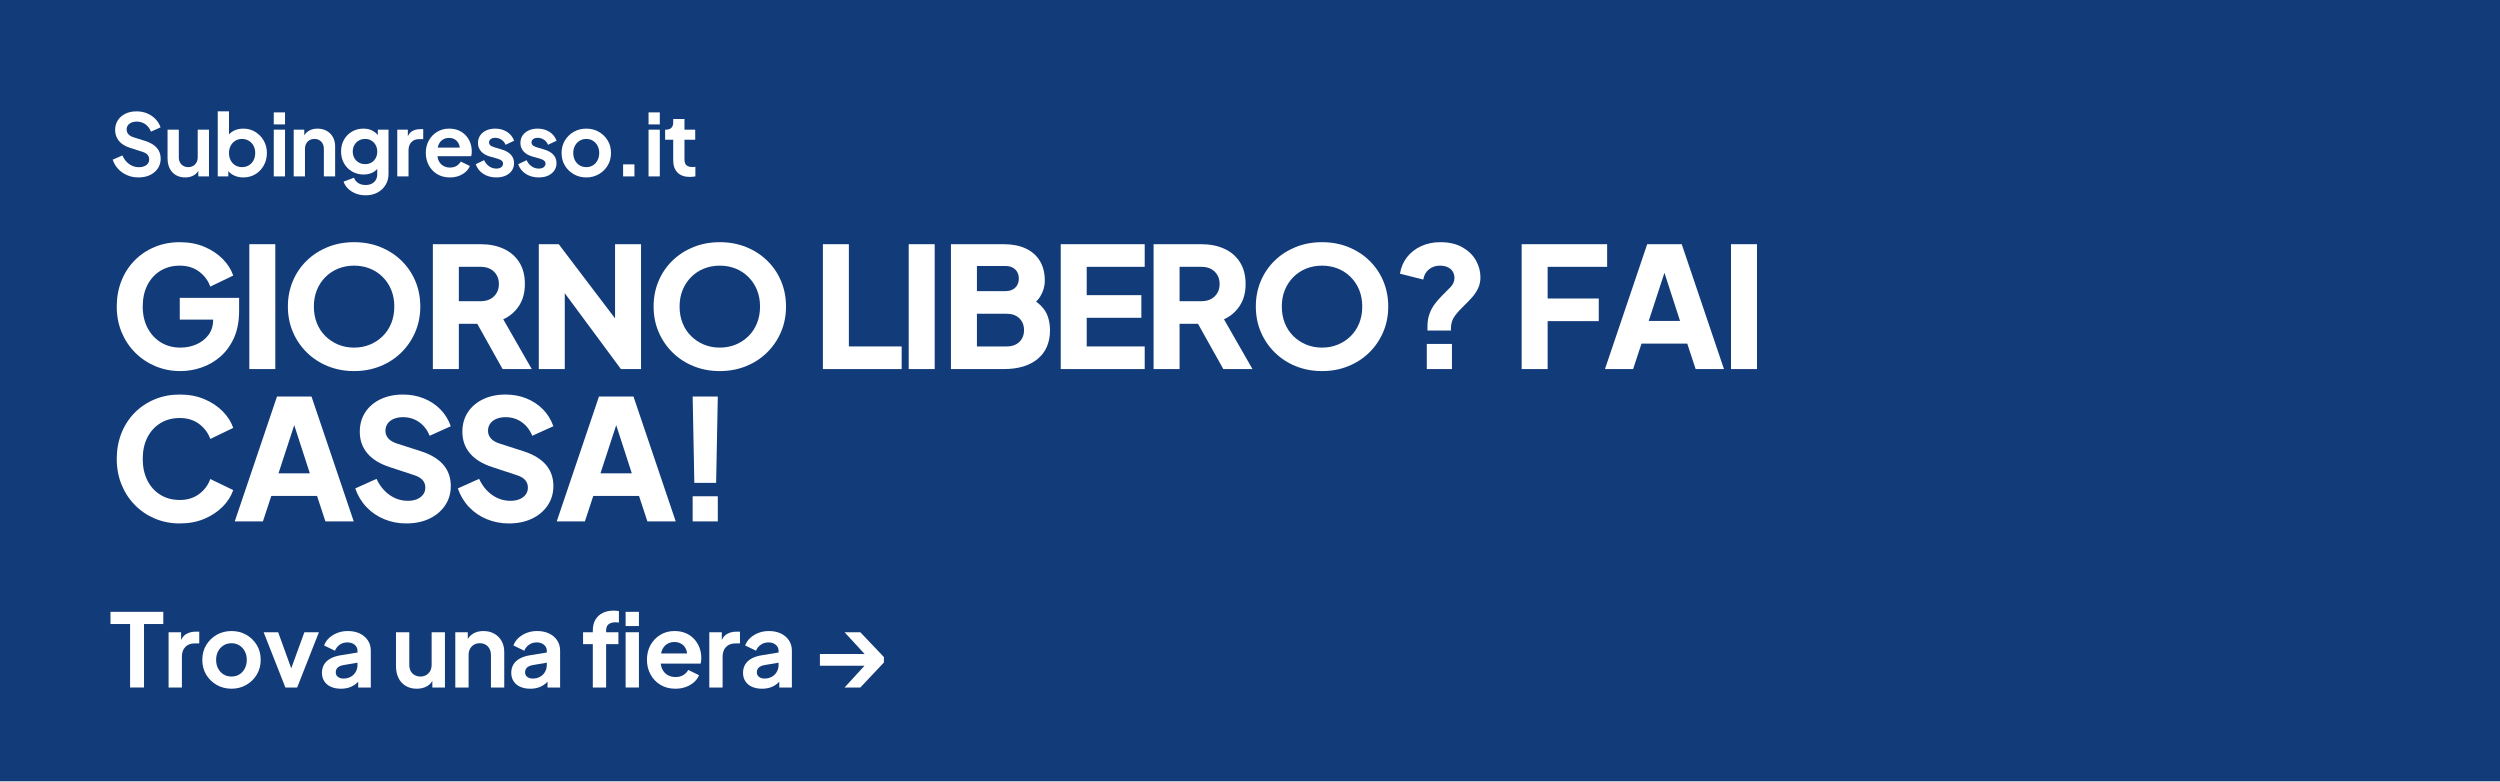
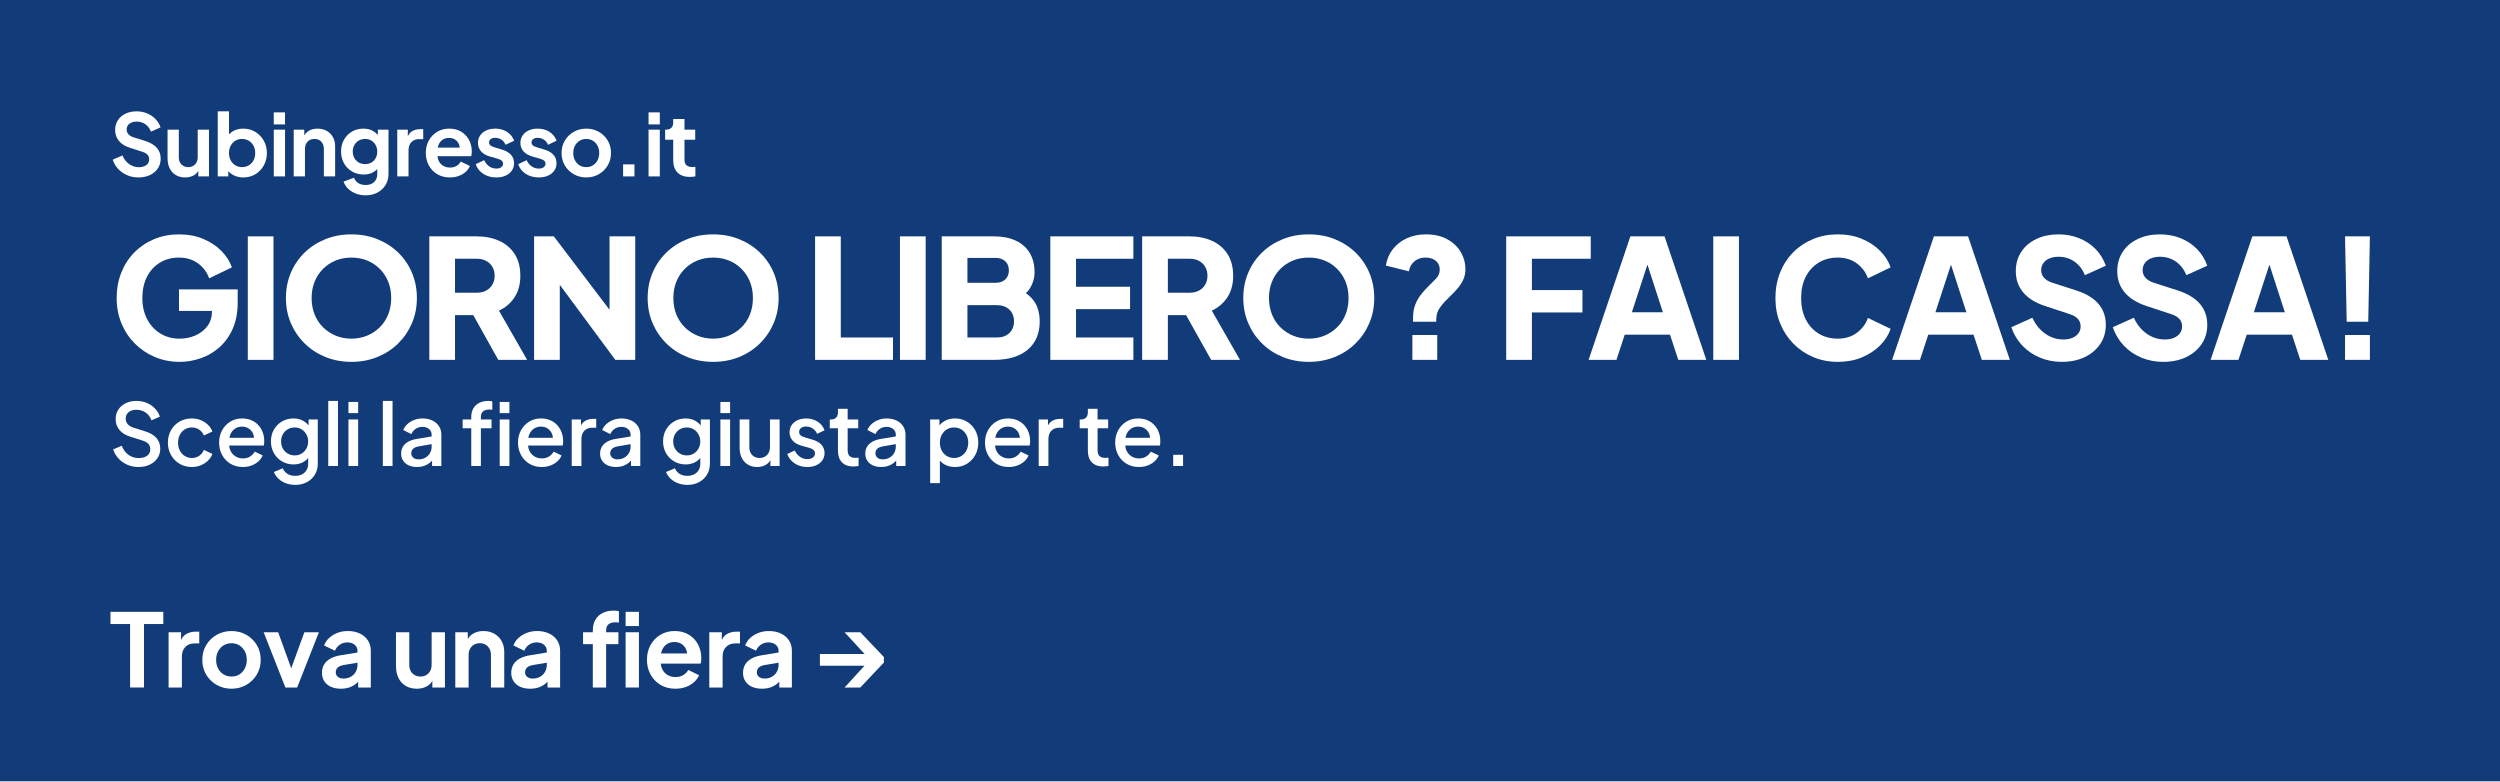
<svg xmlns="http://www.w3.org/2000/svg" width="320" height="100" viewBox="0 0 320 100" role="img" aria-labelledby="title desc">
  <rect width="320" height="100" fill="#123b7a" />
  <g fill="#ffffff">
    <path d="M338 -12Q267 -12 206.5 14.0Q146 40 102.5 86.5Q59 133 39 195L152 244Q179 180 230.0 143.5Q281 107 345 107Q381 107 407.5 118.5Q434 130 448.5 150.0Q463 170 463 198Q463 231 443.5 252.5Q424 274 385 286L242 332Q155 359 111.0 413.0Q67 467 67 540Q67 604 98.5 653.0Q130 702 186.5 729.5Q243 757 316 757Q383 757 439.0 733.5Q495 710 535.5 668.5Q576 627 596 571L484 521Q462 577 418.0 607.5Q374 638 316 638Q282 638 256.0 626.5Q230 615 215.5 594.5Q201 574 201 546Q201 515 221.0 491.5Q241 468 282 455L419 412Q508 383 552.5 332.0Q597 281 597 206Q597 142 564.0 93.0Q531 44 473.0 16.0Q415 -12 338 -12Z" transform="translate(14 22.58) scale(0.011 -0.011)" />
    <path d="M255 -12Q192 -12 145.5 16.0Q99 44 74.5 94.0Q50 144 50 211V544H181V222Q181 188 194.5 162.5Q208 137 233.5 122.5Q259 108 291 108Q323 108 348.0 122.5Q373 137 387.0 163.0Q401 189 401 225V544H532V0H408V107L419 88Q400 38 356.5 13.0Q313 -12 255 -12Z" transform="translate(20.897 22.58) scale(0.011 -0.011)" />
    <path d="M358 -12Q299 -12 249.5 11.5Q200 35 171 79L184 105V0H61V757H192V436L172 463Q200 507 248.0 531.5Q296 556 359 556Q436 556 498.0 518.0Q560 480 596.5 416.0Q633 352 633 272Q633 193 597.0 128.0Q561 63 499.0 25.5Q437 -12 358 -12ZM343 108Q388 108 423.0 129.0Q458 150 477.5 187.0Q497 224 497 272Q497 320 477.5 356.5Q458 393 423.0 414.5Q388 436 343 436Q300 436 265.5 415.0Q231 394 211.5 356.5Q192 319 192 272Q192 224 211.5 187.0Q231 150 265.5 129.0Q300 108 343 108Z" transform="translate(27.2 22.58) scale(0.011 -0.011)" />
    <path d="M61 0V544H192V0ZM61 605V745H192V605Z" transform="translate(34.372 22.58) scale(0.011 -0.011)" />
    <path d="M61 0V544H184V437L174 456Q193 505 236.5 530.5Q280 556 338 556Q398 556 444.5 530.0Q491 504 517.0 457.5Q543 411 543 350V0H412V319Q412 355 398.0 381.0Q384 407 359.5 421.5Q335 436 302 436Q270 436 245.0 421.5Q220 407 206.0 381.0Q192 355 192 319V0Z" transform="translate(36.924 22.58) scale(0.011 -0.011)" />
    <path d="M325 -220Q264 -220 212.0 -200.0Q160 -180 122.5 -144.5Q85 -109 68 -61L190 -15Q202 -53 237.5 -76.5Q273 -100 325 -100Q365 -100 395.5 -85.0Q426 -70 443.0 -41.5Q460 -13 460 27V151L485 121Q457 72 410.0 47.0Q363 22 303 22Q227 22 167.0 57.0Q107 92 73.0 153.0Q39 214 39 290Q39 367 73.0 427.0Q107 487 166.0 521.5Q225 556 300 556Q361 556 407.5 530.5Q454 505 485 457L467 424V544H591V27Q591 -44 556.5 -100.0Q522 -156 462.5 -188.0Q403 -220 325 -220ZM319 143Q361 143 392.5 161.5Q424 180 442.0 213.0Q460 246 460 289Q460 331 441.5 364.5Q423 398 391.5 417.0Q360 436 319 436Q278 436 245.0 417.0Q212 398 193.5 364.5Q175 331 175 289Q175 247 193.5 214.0Q212 181 244.5 162.0Q277 143 319 143Z" transform="translate(43.227 22.58) scale(0.011 -0.011)" />
    <path d="M61 0V544H184V423L174 441Q193 502 233.5 526.0Q274 550 331 550H363V434H316Q260 434 226.0 399.5Q192 365 192 303V0Z" transform="translate(50.179 22.58) scale(0.011 -0.011)" />
    <path d="M319 -12Q235 -12 172.0 26.0Q109 64 74.0 129.0Q39 194 39 273Q39 355 74.5 418.5Q110 482 171.5 519.0Q233 556 309 556Q373 556 421.5 535.0Q470 514 504.0 477.0Q538 440 556.0 392.5Q574 345 574 290Q574 276 572.5 261.0Q571 246 567 235H147V335H493L431 288Q440 334 426.5 370.0Q413 406 382.5 427.0Q352 448 309 448Q268 448 236.0 427.5Q204 407 187.5 367.5Q171 328 175 272Q171 222 188.5 183.5Q206 145 240.5 124.0Q275 103 320 103Q365 103 396.5 122.0Q428 141 446 173L552 121Q536 82 502.0 52.0Q468 22 421.5 5.0Q375 -12 319 -12Z" transform="translate(54.073 22.58) scale(0.011 -0.011)" />
    <path d="M268 -12Q181 -12 116.5 29.5Q52 71 28 142L126 189Q147 143 184.5 117.0Q222 91 268 91Q304 91 325.0 107.0Q346 123 346 149Q346 165 337.5 175.5Q329 186 314.5 193.5Q300 201 283 206L194 231Q125 251 89.5 292.0Q54 333 54 389Q54 439 79.5 476.5Q105 514 150.5 535.0Q196 556 255 556Q332 556 391.0 519.0Q450 482 475 415L375 368Q361 405 328.0 427.0Q295 449 254 449Q221 449 202.0 434.0Q183 419 183 395Q183 380 191.0 369.0Q199 358 213.5 351.0Q228 344 247 338L334 312Q401 292 437.5 252.0Q474 212 474 154Q474 105 448.0 67.5Q422 30 376.0 9.0Q330 -12 268 -12Z" transform="translate(60.585 22.58) scale(0.011 -0.011)" />
    <path d="M268 -12Q181 -12 116.5 29.5Q52 71 28 142L126 189Q147 143 184.5 117.0Q222 91 268 91Q304 91 325.0 107.0Q346 123 346 149Q346 165 337.5 175.5Q329 186 314.5 193.5Q300 201 283 206L194 231Q125 251 89.5 292.0Q54 333 54 389Q54 439 79.5 476.5Q105 514 150.5 535.0Q196 556 255 556Q332 556 391.0 519.0Q450 482 475 415L375 368Q361 405 328.0 427.0Q295 449 254 449Q221 449 202.0 434.0Q183 419 183 395Q183 380 191.0 369.0Q199 358 213.5 351.0Q228 344 247 338L334 312Q401 292 437.5 252.0Q474 212 474 154Q474 105 448.0 67.5Q422 30 376.0 9.0Q330 -12 268 -12Z" transform="translate(66.019 22.58) scale(0.011 -0.011)" />
    <path d="M327 -12Q247 -12 181.5 25.0Q116 62 77.5 126.0Q39 190 39 272Q39 354 77.5 418.0Q116 482 181.0 519.0Q246 556 327 556Q407 556 472.0 519.0Q537 482 575.5 418.5Q614 355 614 272Q614 190 575.0 126.0Q536 62 471.0 25.0Q406 -12 327 -12ZM327 108Q371 108 404.5 129.0Q438 150 457.5 187.5Q477 225 477 272Q477 320 457.5 356.5Q438 393 404.5 414.5Q371 436 327 436Q282 436 248.0 414.5Q214 393 194.5 356.5Q175 320 175 272Q175 225 194.5 187.5Q214 150 248.0 129.0Q282 108 327 108Z" transform="translate(71.453 22.58) scale(0.011 -0.011)" />
    <path d="M123 0V140H255V0Z" transform="translate(78.405 22.58) scale(0.011 -0.011)" />
    <path d="M61 0V544H192V0ZM61 605V745H192V605Z" transform="translate(82.343 22.58) scale(0.011 -0.011)" />
    <path d="M309 -6Q217 -6 166.5 44.5Q116 95 116 187V427H22V544H32Q72 544 94.0 565.0Q116 586 116 626V668H247V544H372V427H247V194Q247 167 256.5 148.0Q266 129 286.5 119.0Q307 109 339 109Q346 109 355.5 110.0Q365 111 374 112V0Q360 -2 342.0 -4.0Q324 -6 309 -6Z" transform="translate(84.895 22.58) scale(0.011 -0.011)" />
  </g>
  <g fill="#ffffff">
-     <path d="M424 -12Q344 -12 275.0 17.0Q206 46 154.0 98.0Q102 150 73.0 220.0Q44 290 44 373Q44 456 72.0 526.5Q100 597 151.0 648.5Q202 700 270.5 728.5Q339 757 420 757Q501 757 565.5 730.0Q630 703 675.0 658.0Q720 613 739 558L602 492Q583 546 535.5 581.5Q488 617 420 617Q354 617 304.0 586.0Q254 555 226.5 500.5Q199 446 199 373Q199 300 228.0 245.0Q257 190 307.5 159.0Q358 128 424 128Q475 128 519.5 147.5Q564 167 591.5 204.0Q619 241 619 293V355L690 295H420V425H774V346Q774 255 744.0 187.5Q714 120 663.5 75.5Q613 31 550.5 9.5Q488 -12 424 -12Z" transform="translate(14 47.2408) scale(0.02145411 -0.02145411)" />
-     <path d="M66 0V745H221V0Z" transform="translate(30.4982 47.2408) scale(0.02145411 -0.02145411)" />
-     <path d="M439 -12Q355 -12 283.0 17.0Q211 46 157.5 98.5Q104 151 74.0 221.0Q44 291 44 373Q44 455 73.5 525.0Q103 595 156.5 647.0Q210 699 282.0 728.0Q354 757 439 757Q524 757 596.0 728.0Q668 699 721.5 647.0Q775 595 804.5 525.0Q834 455 834 373Q834 291 804.0 221.0Q774 151 720.5 98.5Q667 46 595.0 17.0Q523 -12 439 -12ZM439 128Q490 128 533.5 146.0Q577 164 610.0 196.5Q643 229 661.0 274.0Q679 319 679 373Q679 427 661.0 471.5Q643 516 610.0 549.0Q577 582 533.5 599.5Q490 617 439 617Q388 617 344.5 599.5Q301 582 268.0 549.0Q235 516 217.0 471.5Q199 427 199 373Q199 319 217.0 274.0Q235 229 268.0 196.5Q301 164 344.5 146.0Q388 128 439 128Z" transform="translate(35.9046 47.2408) scale(0.02145411 -0.02145411)" />
-     <path d="M66 0V745H351Q428 745 487.5 718.0Q547 691 581.0 638.0Q615 585 615 507Q615 431 580.0 377.5Q545 324 486 297L656 0H482L298 329L398 270H221V0ZM221 405H352Q385 405 409.0 418.0Q433 431 446.5 454.0Q460 477 460 507Q460 538 446.5 561.0Q433 584 409.0 597.0Q385 610 352 610H221Z" transform="translate(53.9905 47.2408) scale(0.02145411 -0.02145411)" />
-     <path d="M66 0V745H185L585 218L521 203V745H676V0H556L163 531L221 546V0Z" transform="translate(67.5495 47.2408) scale(0.02145411 -0.02145411)" />
-     <path d="M439 -12Q355 -12 283.0 17.0Q211 46 157.5 98.5Q104 151 74.0 221.0Q44 291 44 373Q44 455 73.5 525.0Q103 595 156.5 647.0Q210 699 282.0 728.0Q354 757 439 757Q524 757 596.0 728.0Q668 699 721.5 647.0Q775 595 804.5 525.0Q834 455 834 373Q834 291 804.0 221.0Q774 151 720.5 98.5Q667 46 595.0 17.0Q523 -12 439 -12ZM439 128Q490 128 533.5 146.0Q577 164 610.0 196.5Q643 229 661.0 274.0Q679 319 679 373Q679 427 661.0 471.5Q643 516 610.0 549.0Q577 582 533.5 599.5Q490 617 439 617Q388 617 344.5 599.5Q301 582 268.0 549.0Q235 516 217.0 471.5Q199 427 199 373Q199 319 217.0 274.0Q235 229 268.0 196.5Q301 164 344.5 146.0Q388 128 439 128Z" transform="translate(82.7175 47.2408) scale(0.02145411 -0.02145411)" />
-     <path d="M66 0V745H221V135H536V0Z" transform="translate(103.9142 47.2408) scale(0.02145411 -0.02145411)" />
-     <path d="M66 0V745H221V0Z" transform="translate(114.8987 47.2408) scale(0.02145411 -0.02145411)" />
-     <path d="M66 0V745H381Q458 745 513.0 719.0Q568 693 597.0 644.5Q626 596 626 527Q626 478 599.0 433.5Q572 389 510 359V435Q569 412 601.0 380.0Q633 348 645.0 310.5Q657 273 657 232Q657 122 584.0 61.0Q511 0 381 0ZM221 135H399Q446 135 474.0 162.0Q502 189 502 232Q502 276 474.0 303.0Q446 330 399 330H221ZM221 465H392Q428 465 449.5 485.5Q471 506 471 540Q471 574 449.5 594.5Q428 615 392 615H221Z" transform="translate(120.3051 47.2408) scale(0.02145411 -0.02145411)" />
-     <path d="M66 0V745H567V610H221V441H547V306H221V135H567V0Z" transform="translate(134.3576 47.2408) scale(0.02145411 -0.02145411)" />
-     <path d="M66 0V745H351Q428 745 487.5 718.0Q547 691 581.0 638.0Q615 585 615 507Q615 431 580.0 377.5Q545 324 486 297L656 0H482L298 329L398 270H221V0ZM221 405H352Q385 405 409.0 418.0Q433 431 446.5 454.0Q460 477 460 507Q460 538 446.5 561.0Q433 584 409.0 597.0Q385 610 352 610H221Z" transform="translate(146.2431 47.2408) scale(0.02145411 -0.02145411)" />
-     <path d="M439 -12Q355 -12 283.0 17.0Q211 46 157.5 98.5Q104 151 74.0 221.0Q44 291 44 373Q44 455 73.5 525.0Q103 595 156.5 647.0Q210 699 282.0 728.0Q354 757 439 757Q524 757 596.0 728.0Q668 699 721.5 647.0Q775 595 804.5 525.0Q834 455 834 373Q834 291 804.0 221.0Q774 151 720.5 98.5Q667 46 595.0 17.0Q523 -12 439 -12ZM439 128Q490 128 533.5 146.0Q577 164 610.0 196.5Q643 229 661.0 274.0Q679 319 679 373Q679 427 661.0 471.5Q643 516 610.0 549.0Q577 582 533.5 599.5Q490 617 439 617Q388 617 344.5 599.5Q301 582 268.0 549.0Q235 516 217.0 471.5Q199 427 199 373Q199 319 217.0 274.0Q235 229 268.0 196.5Q301 164 344.5 146.0Q388 128 439 128Z" transform="translate(159.8021 47.2408) scale(0.02145411 -0.02145411)" />
-     <path d="M225 230V253Q225 297 237.5 330.5Q250 364 270.0 390.0Q290 416 311 437Q340 466 363.0 489.5Q386 513 386 544Q386 565 376.0 581.5Q366 598 346.5 607.5Q327 617 298 617Q261 617 233.5 594.5Q206 572 200 534L61 569Q70 625 102.5 667.0Q135 709 186.5 733.0Q238 757 302 757Q380 757 433.5 726.5Q487 696 514.0 648.5Q541 601 541 548Q541 510 526.5 480.5Q512 451 490.0 426.5Q468 402 444 379Q413 350 389.0 318.0Q365 286 365 243V230ZM221 0V150H371V0Z" transform="translate(177.888 47.2408) scale(0.02145411 -0.02145411)" />
-     <path d="M66 0V745H576V610H221V421H526V286H221V0Z" transform="translate(193.3564 47.2408) scale(0.02145411 -0.02145411)" />
-     <path d="M11 0 263 745H469L721 0H552L502 152H229L179 0ZM272 287H459L345 639H387Z" transform="translate(205.199 47.2408) scale(0.02145411 -0.02145411)" />
-     <path d="M66 0V745H221V0Z" transform="translate(220.1526 47.2408) scale(0.02145411 -0.02145411)" />
+     <path d="M424 -12Q344 -12 275.0 17.0Q206 46 154.0 98.0Q102 150 73.0 220.0Q44 290 44 373Q44 456 72.0 526.5Q100 597 151.0 648.5Q202 700 270.5 728.5Q339 757 420 757Q501 757 565.5 730.0Q630 703 675.0 658.0Q720 613 739 558L602 492Q583 546 535.5 581.5Q488 617 420 617Q354 617 304.0 586.0Q254 555 226.5 500.5Q199 446 199 373Q199 300 228.0 245.0Q257 190 307.5 159.0Q358 128 424 128Q475 128 519.5 147.5Q564 167 591.5 204.0Q619 241 619 293V355L690 295H420V425H774V346Q774 255 744.0 187.5Q714 120 663.5 75.5Q613 31 550.5 9.5Q488 -12 424 -12Z" transform="translate(14 46.0631) scale(0.02121939 -0.02121939)" />
+     <path d="M66 0V745H221V0Z" transform="translate(30.3177 46.0631) scale(0.02121939 -0.02121939)" />
+     <path d="M439 -12Q355 -12 283.0 17.0Q211 46 157.5 98.5Q104 151 74.0 221.0Q44 291 44 373Q44 455 73.5 525.0Q103 595 156.5 647.0Q210 699 282.0 728.0Q354 757 439 757Q524 757 596.0 728.0Q668 699 721.5 647.0Q775 595 804.5 525.0Q834 455 834 373Q834 291 804.0 221.0Q774 151 720.5 98.5Q667 46 595.0 17.0Q523 -12 439 -12ZM439 128Q490 128 533.5 146.0Q577 164 610.0 196.5Q643 229 661.0 274.0Q679 319 679 373Q679 427 661.0 471.5Q643 516 610.0 549.0Q577 582 533.5 599.5Q490 617 439 617Q388 617 344.5 599.5Q301 582 268.0 549.0Q235 516 217.0 471.5Q199 427 199 373Q199 319 217.0 274.0Q235 229 268.0 196.5Q301 164 344.5 146.0Q388 128 439 128Z" transform="translate(35.665 46.0631) scale(0.02121939 -0.02121939)" />
+     <path d="M66 0V745H351Q428 745 487.5 718.0Q547 691 581.0 638.0Q615 585 615 507Q615 431 580.0 377.5Q545 324 486 297L656 0H482L298 329L398 270H221V0ZM221 405H352Q385 405 409.0 418.0Q433 431 446.5 454.0Q460 477 460 507Q460 538 446.5 561.0Q433 584 409.0 597.0Q385 610 352 610H221Z" transform="translate(53.5529 46.0631) scale(0.02121939 -0.02121939)" />
+     <path d="M66 0V745H185L585 218L521 203V745H676V0H556L163 531L221 546V0Z" transform="translate(66.9636 46.0631) scale(0.02121939 -0.02121939)" />
+     <path d="M439 -12Q355 -12 283.0 17.0Q211 46 157.5 98.5Q104 151 74.0 221.0Q44 291 44 373Q44 455 73.5 525.0Q103 595 156.5 647.0Q210 699 282.0 728.0Q354 757 439 757Q524 757 596.0 728.0Q668 699 721.5 647.0Q775 595 804.5 525.0Q834 455 834 373Q834 291 804.0 221.0Q774 151 720.5 98.5Q667 46 595.0 17.0Q523 -12 439 -12ZM439 128Q490 128 533.5 146.0Q577 164 610.0 196.5Q643 229 661.0 274.0Q679 319 679 373Q679 427 661.0 471.5Q643 516 610.0 549.0Q577 582 533.5 599.5Q490 617 439 617Q388 617 344.5 599.5Q301 582 268.0 549.0Q235 516 217.0 471.5Q199 427 199 373Q199 319 217.0 274.0Q235 229 268.0 196.5Q301 164 344.5 146.0Q388 128 439 128Z" transform="translate(81.9657 46.0631) scale(0.02121939 -0.02121939)" />
+     <path d="M66 0V745H221V135H536V0Z" transform="translate(102.9305 46.0631) scale(0.02121939 -0.02121939)" />
+     <path d="M66 0V745H221V0Z" transform="translate(113.7948 46.0631) scale(0.02121939 -0.02121939)" />
+     <path d="M66 0V745H381Q458 745 513.0 719.0Q568 693 597.0 644.5Q626 596 626 527Q626 478 599.0 433.5Q572 389 510 359V435Q569 412 601.0 380.0Q633 348 645.0 310.5Q657 273 657 232Q657 122 584.0 61.0Q511 0 381 0ZM221 135H399Q446 135 474.0 162.0Q502 189 502 232Q502 276 474.0 303.0Q446 330 399 330H221ZM221 465H392Q428 465 449.5 485.5Q471 506 471 540Q471 574 449.5 594.5Q428 615 392 615H221Z" transform="translate(119.1421 46.0631) scale(0.02121939 -0.02121939)" />
+     <path d="M66 0V745H567V610H221V441H547V306H221V135H567V0Z" transform="translate(133.0408 46.0631) scale(0.02121939 -0.02121939)" />
+     <path d="M66 0V745H351Q428 745 487.5 718.0Q547 691 581.0 638.0Q615 585 615 507Q615 431 580.0 377.5Q545 324 486 297L656 0H482L298 329L398 270H221V0ZM221 405H352Q385 405 409.0 418.0Q433 431 446.5 454.0Q460 477 460 507Q460 538 446.5 561.0Q433 584 409.0 597.0Q385 610 352 610H221Z" transform="translate(144.7963 46.0631) scale(0.02121939 -0.02121939)" />
+     <path d="M439 -12Q355 -12 283.0 17.0Q211 46 157.5 98.5Q104 151 74.0 221.0Q44 291 44 373Q44 455 73.5 525.0Q103 595 156.5 647.0Q210 699 282.0 728.0Q354 757 439 757Q524 757 596.0 728.0Q668 699 721.5 647.0Q775 595 804.5 525.0Q834 455 834 373Q834 291 804.0 221.0Q774 151 720.5 98.5Q667 46 595.0 17.0Q523 -12 439 -12ZM439 128Q490 128 533.5 146.0Q577 164 610.0 196.5Q643 229 661.0 274.0Q679 319 679 373Q679 427 661.0 471.5Q643 516 610.0 549.0Q577 582 533.5 599.5Q490 617 439 617Q388 617 344.5 599.5Q301 582 268.0 549.0Q235 516 217.0 471.5Q199 427 199 373Q199 319 217.0 274.0Q235 229 268.0 196.5Q301 164 344.5 146.0Q388 128 439 128Z" transform="translate(158.207 46.0631) scale(0.02121939 -0.02121939)" />
+     <path d="M225 230V253Q225 297 237.5 330.5Q250 364 270.0 390.0Q290 416 311 437Q340 466 363.0 489.5Q386 513 386 544Q386 565 376.0 581.5Q366 598 346.5 607.5Q327 617 298 617Q261 617 233.5 594.5Q206 572 200 534L61 569Q70 625 102.5 667.0Q135 709 186.5 733.0Q238 757 302 757Q380 757 433.5 726.5Q487 696 514.0 648.5Q541 601 541 548Q541 510 526.5 480.5Q512 451 490.0 426.5Q468 402 444 379Q413 350 389.0 318.0Q365 286 365 243V230ZM221 0V150H371V0Z" transform="translate(176.0949 46.0631) scale(0.02121939 -0.02121939)" />
+     <path d="M66 0V745H576V610H221V421H526V286H221V0Z" transform="translate(191.3941 46.0631) scale(0.02121939 -0.02121939)" />
+     <path d="M11 0 263 745H469L721 0H552L502 152H229L179 0ZM272 287H459L345 639H387Z" transform="translate(203.1072 46.0631) scale(0.02121939 -0.02121939)" />
+     <path d="M66 0V745H221V0Z" transform="translate(217.8971 46.0631) scale(0.02121939 -0.02121939)" />
+     <path d="M420 -12Q340 -12 271.5 17.0Q203 46 152.0 98.0Q101 150 72.5 220.0Q44 290 44 373Q44 456 72.0 526.5Q100 597 151.0 648.5Q202 700 270.5 728.5Q339 757 420 757Q501 757 565.5 730.0Q630 703 675.0 658.0Q720 613 739 558L602 492Q583 546 535.5 581.5Q488 617 420 617Q354 617 304.0 586.0Q254 555 226.5 500.5Q199 446 199 373Q199 300 226.5 245.0Q254 190 304.0 159.0Q354 128 420 128Q488 128 535.5 163.5Q583 199 602 253L739 187Q720 132 675.0 87.0Q630 42 565.5 15.0Q501 -12 420 -12Z" transform="translate(226.3212 46.0631) scale(0.02121939 -0.02121939)" />
+     <path d="M11 0 263 745H469L721 0H552L502 152H229L179 0ZM272 287H459L345 639H387Z" transform="translate(241.9599 46.0631) scale(0.02121939 -0.02121939)" />
+     <path d="M337 -12Q267 -12 205.5 13.5Q144 39 99.5 86.0Q55 133 33 197L160 254Q188 193 237.5 158.0Q287 123 347 123Q379 123 402.0 133.0Q425 143 438.0 160.5Q451 178 451 202Q451 228 435.0 246.5Q419 265 385 276L239 324Q150 353 105.0 406.5Q60 460 60 535Q60 601 92.5 651.0Q125 701 183.5 729.0Q242 757 318 757Q385 757 442.0 734.0Q499 711 540.5 669.0Q582 627 603 568L477 511Q456 563 414.0 592.5Q372 622 318 622Q287 622 263.0 612.0Q239 602 226.0 583.5Q213 565 213 541Q213 515 230.0 495.5Q247 476 281 465L424 419Q514 390 558.5 338.0Q603 286 603 211Q603 146 569.0 95.5Q535 45 475.5 16.5Q416 -12 337 -12Z" transform="translate(256.7498 46.0631) scale(0.02121939 -0.02121939)" />
+     <path d="M337 -12Q267 -12 205.5 13.5Q144 39 99.5 86.0Q55 133 33 197L160 254Q188 193 237.5 158.0Q287 123 347 123Q379 123 402.0 133.0Q425 143 438.0 160.5Q451 178 451 202Q451 228 435.0 246.5Q419 265 385 276L239 324Q150 353 105.0 406.5Q60 460 60 535Q60 601 92.5 651.0Q125 701 183.5 729.0Q242 757 318 757Q385 757 442.0 734.0Q499 711 540.5 669.0Q582 627 603 568L477 511Q456 563 414.0 592.5Q372 622 318 622Q287 622 263.0 612.0Q239 602 226.0 583.5Q213 565 213 541Q213 515 230.0 495.5Q247 476 281 465L424 419Q514 390 558.5 338.0Q603 286 603 211Q603 146 569.0 95.5Q535 45 475.5 16.5Q416 -12 337 -12Z" transform="translate(269.7361 46.0631) scale(0.02121939 -0.02121939)" />
+     <path d="M11 0 263 745H469L721 0H552L502 152H229L179 0ZM272 287H459L345 639H387Z" transform="translate(282.7223 46.0631) scale(0.02121939 -0.02121939)" />
+     <path d="M135 230 125 745H275L265 230ZM125 0V150H275V0Z" transform="translate(297.5122 46.0631) scale(0.02121939 -0.02121939)" />
  </g>
  <g fill="#ffffff">
-     <path d="M420 -12Q340 -12 271.5 17.0Q203 46 152.0 98.0Q101 150 72.5 220.0Q44 290 44 373Q44 456 72.0 526.5Q100 597 151.0 648.5Q202 700 270.5 728.5Q339 757 420 757Q501 757 565.5 730.0Q630 703 675.0 658.0Q720 613 739 558L602 492Q583 546 535.5 581.5Q488 617 420 617Q354 617 304.0 586.0Q254 555 226.5 500.5Q199 446 199 373Q199 300 226.5 245.0Q254 190 304.0 159.0Q354 128 420 128Q488 128 535.5 163.5Q583 199 602 253L739 187Q720 132 675.0 87.0Q630 42 565.5 15.0Q501 -12 420 -12Z" transform="translate(14 66.7426) scale(0.02145411 -0.02145411)" />
-     <path d="M11 0 263 745H469L721 0H552L502 152H229L179 0ZM272 287H459L345 639H387Z" transform="translate(29.8117 66.7426) scale(0.02145411 -0.02145411)" />
-     <path d="M337 -12Q267 -12 205.5 13.5Q144 39 99.5 86.0Q55 133 33 197L160 254Q188 193 237.5 158.0Q287 123 347 123Q379 123 402.0 133.0Q425 143 438.0 160.5Q451 178 451 202Q451 228 435.0 246.5Q419 265 385 276L239 324Q150 353 105.0 406.5Q60 460 60 535Q60 601 92.5 651.0Q125 701 183.5 729.0Q242 757 318 757Q385 757 442.0 734.0Q499 711 540.5 669.0Q582 627 603 568L477 511Q456 563 414.0 592.5Q372 622 318 622Q287 622 263.0 612.0Q239 602 226.0 583.5Q213 565 213 541Q213 515 230.0 495.5Q247 476 281 465L424 419Q514 390 558.5 338.0Q603 286 603 211Q603 146 569.0 95.5Q535 45 475.5 16.5Q416 -12 337 -12Z" transform="translate(44.7652 66.7426) scale(0.02145411 -0.02145411)" />
-     <path d="M337 -12Q267 -12 205.5 13.5Q144 39 99.5 86.0Q55 133 33 197L160 254Q188 193 237.5 158.0Q287 123 347 123Q379 123 402.0 133.0Q425 143 438.0 160.5Q451 178 451 202Q451 228 435.0 246.5Q419 265 385 276L239 324Q150 353 105.0 406.5Q60 460 60 535Q60 601 92.5 651.0Q125 701 183.5 729.0Q242 757 318 757Q385 757 442.0 734.0Q499 711 540.5 669.0Q582 627 603 568L477 511Q456 563 414.0 592.5Q372 622 318 622Q287 622 263.0 612.0Q239 602 226.0 583.5Q213 565 213 541Q213 515 230.0 495.5Q247 476 281 465L424 419Q514 390 558.5 338.0Q603 286 603 211Q603 146 569.0 95.5Q535 45 475.5 16.5Q416 -12 337 -12Z" transform="translate(57.8951 66.7426) scale(0.02145411 -0.02145411)" />
-     <path d="M11 0 263 745H469L721 0H552L502 152H229L179 0ZM272 287H459L345 639H387Z" transform="translate(71.025 66.7426) scale(0.02145411 -0.02145411)" />
-     <path d="M135 230 125 745H275L265 230ZM125 0V150H275V0Z" transform="translate(85.9785 66.7426) scale(0.02145411 -0.02145411)" />
+     <path d="M338 -12Q268 -12 208.0 14.5Q148 41 106.0 87.0Q64 133 44 193L144 235Q171 166 223.0 129.0Q275 92 343 92Q383 92 413.0 104.5Q443 117 459.5 140.0Q476 163 476 193Q476 234 453.0 258.0Q430 282 385 296L245 340Q161 366 117.0 419.5Q73 473 73 545Q73 608 104.0 655.5Q135 703 189.5 730.0Q244 757 314 757Q381 757 436.0 733.5Q491 710 530.5 669.0Q570 628 588 574L490 531Q468 590 421.5 622.0Q375 654 314 654Q277 654 249.0 641.5Q221 629 205.5 605.5Q190 582 190 551Q190 515 213.0 487.0Q236 459 283 445L413 404Q502 377 547.0 326.5Q592 276 592 201Q592 139 559.5 91.0Q527 43 470.0 15.5Q413 -12 338 -12Z" transform="translate(14 59.6447) scale(0.011 -0.011)" />
+     <path d="M323 -12Q242 -12 179.5 25.5Q117 63 80.5 127.0Q44 191 44 272Q44 352 80.0 416.0Q116 480 179.0 516.5Q242 553 323 553Q378 553 426.0 533.5Q474 514 509.5 480.0Q545 446 562 401L463 355Q446 397 408.5 422.5Q371 448 323 448Q277 448 240.5 425.5Q204 403 183.0 362.5Q162 322 162 271Q162 220 183.0 179.5Q204 139 240.5 116.0Q277 93 323 93Q372 93 408.5 118.5Q445 144 463 187L562 140Q546 97 510.5 62.5Q475 28 427.0 8.0Q379 -12 323 -12Z" transform="translate(21.007 59.6447) scale(0.011 -0.011)" />
+     <path d="M320 -12Q239 -12 176.5 25.5Q114 63 79.0 127.5Q44 192 44 272Q44 354 79.5 417.0Q115 480 175.0 516.5Q235 553 311 553Q372 553 420.0 532.0Q468 511 501.0 474.5Q534 438 551.5 391.0Q569 344 569 291Q569 278 568.0 264.0Q567 250 564 238H133V328H500L446 287Q456 336 439.5 374.5Q423 413 389.5 435.5Q356 458 311 458Q266 458 231.0 435.5Q196 413 177.0 371.5Q158 330 162 271Q157 216 177.5 175.0Q198 134 235.5 111.0Q273 88 321 88Q370 88 404.5 110.0Q439 132 459 167L551 122Q535 84 501.5 53.5Q468 23 421.5 5.5Q375 -12 320 -12Z" transform="translate(27.563 59.6447) scale(0.011 -0.011)" />
+     <path d="M327 -220Q268 -220 218.0 -201.0Q168 -182 132.0 -148.5Q96 -115 78 -70L182 -27Q196 -65 233.5 -90.0Q271 -115 326 -115Q369 -115 403.0 -98.5Q437 -82 457.0 -50.5Q477 -19 477 25V147L497 124Q469 72 419.5 45.0Q370 18 308 18Q233 18 173.0 53.0Q113 88 78.5 149.0Q44 210 44 286Q44 363 78.5 423.0Q113 483 172.0 518.0Q231 553 307 553Q369 553 417.5 526.5Q466 500 497 450L482 422V541H589V25Q589 -45 555.5 -100.5Q522 -156 463.0 -188.0Q404 -220 327 -220ZM321 123Q366 123 401.0 144.5Q436 166 456.5 202.5Q477 239 477 285Q477 331 456.0 368.0Q435 405 400.0 426.5Q365 448 321 448Q275 448 239.0 426.5Q203 405 182.5 368.5Q162 332 162 285Q162 240 182.5 203.0Q203 166 239.0 144.5Q275 123 321 123Z" transform="translate(34.196 59.6447) scale(0.011 -0.011)" />
+     <path d="M66 0V757H179V0Z" transform="translate(41.291 59.6447) scale(0.011 -0.011)" />
+     <path d="M66 0V541H179V0ZM66 615V745H179V615Z" transform="translate(43.876 59.6447) scale(0.011 -0.011)" />
+     <path d="M66 0V757H179V0Z" transform="translate(48.276 59.6447) scale(0.011 -0.011)" />
+     <path d="M228 -12Q173 -12 131.5 7.5Q90 27 67.0 61.5Q44 96 44 143Q44 187 63.5 222.0Q83 257 124.0 281.0Q165 305 227 315L415 346V257L249 228Q204 220 183.0 199.5Q162 179 162 147Q162 116 185.5 96.5Q209 77 246 77Q292 77 326.5 97.0Q361 117 380.0 150.5Q399 184 399 225V364Q399 404 369.5 429.5Q340 455 291 455Q246 455 212.5 431.5Q179 408 163 371L69 418Q84 458 118.0 488.5Q152 519 197.5 536.0Q243 553 294 553Q358 553 407.5 529.0Q457 505 484.5 462.5Q512 420 512 364V0H404V98L427 95Q408 62 378.5 38.0Q349 14 311.5 1.0Q274 -12 228 -12Z" transform="translate(50.861 59.6447) scale(0.011 -0.011)" />
+     <path d="M127 0V439H27V541H127V569Q127 630 152.0 671.5Q177 713 221.5 735.0Q266 757 324 757Q335 757 349.0 755.5Q363 754 372 752V654Q364 656 354.0 656.5Q344 657 338 657Q293 657 266.0 636.5Q239 616 239 569V541H363V439H239V0Z" transform="translate(58.924 59.6447) scale(0.011 -0.011)" />
+     <path d="M66 0V541H179V0ZM66 615V745H179V615Z" transform="translate(63.236 59.6447) scale(0.011 -0.011)" />
+     <path d="M320 -12Q239 -12 176.5 25.5Q114 63 79.0 127.5Q44 192 44 272Q44 354 79.5 417.0Q115 480 175.0 516.5Q235 553 311 553Q372 553 420.0 532.0Q468 511 501.0 474.5Q534 438 551.5 391.0Q569 344 569 291Q569 278 568.0 264.0Q567 250 564 238H133V328H500L446 287Q456 336 439.5 374.5Q423 413 389.5 435.5Q356 458 311 458Q266 458 231.0 435.5Q196 413 177.0 371.5Q158 330 162 271Q157 216 177.5 175.0Q198 134 235.5 111.0Q273 88 321 88Q370 88 404.5 110.0Q439 132 459 167L551 122Q535 84 501.5 53.5Q468 23 421.5 5.5Q375 -12 320 -12Z" transform="translate(65.821 59.6447) scale(0.011 -0.011)" />
+     <path d="M66 0V541H174V432L164 448Q182 501 222.0 524.5Q262 548 318 548H351V445H304Q248 445 213.5 410.5Q179 376 179 312V0Z" transform="translate(72.454 59.6447) scale(0.011 -0.011)" />
+     <path d="M228 -12Q173 -12 131.5 7.5Q90 27 67.0 61.5Q44 96 44 143Q44 187 63.5 222.0Q83 257 124.0 281.0Q165 305 227 315L415 346V257L249 228Q204 220 183.0 199.5Q162 179 162 147Q162 116 185.5 96.5Q209 77 246 77Q292 77 326.5 97.0Q361 117 380.0 150.5Q399 184 399 225V364Q399 404 369.5 429.5Q340 455 291 455Q246 455 212.5 431.5Q179 408 163 371L69 418Q84 458 118.0 488.5Q152 519 197.5 536.0Q243 553 294 553Q358 553 407.5 529.0Q457 505 484.5 462.5Q512 420 512 364V0H404V98L427 95Q408 62 378.5 38.0Q349 14 311.5 1.0Q274 -12 228 -12Z" transform="translate(76.326 59.6447) scale(0.011 -0.011)" />
+     <path d="M327 -220Q268 -220 218.0 -201.0Q168 -182 132.0 -148.5Q96 -115 78 -70L182 -27Q196 -65 233.5 -90.0Q271 -115 326 -115Q369 -115 403.0 -98.5Q437 -82 457.0 -50.5Q477 -19 477 25V147L497 124Q469 72 419.5 45.0Q370 18 308 18Q233 18 173.0 53.0Q113 88 78.5 149.0Q44 210 44 286Q44 363 78.5 423.0Q113 483 172.0 518.0Q231 553 307 553Q369 553 417.5 526.5Q466 500 497 450L482 422V541H589V25Q589 -45 555.5 -100.5Q522 -156 463.0 -188.0Q404 -220 327 -220ZM321 123Q366 123 401.0 144.5Q436 166 456.5 202.5Q477 239 477 285Q477 331 456.0 368.0Q435 405 400.0 426.5Q365 448 321 448Q275 448 239.0 426.5Q203 405 182.5 368.5Q162 332 162 285Q162 240 182.5 203.0Q203 166 239.0 144.5Q275 123 321 123Z" transform="translate(84.389 59.6447) scale(0.011 -0.011)" />
+     <path d="M66 0V541H179V0ZM66 615V745H179V615Z" transform="translate(91.484 59.6447) scale(0.011 -0.011)" />
+     <path d="M259 -12Q198 -12 152.0 15.5Q106 43 80.5 92.5Q55 142 55 207V541H168V217Q168 180 183.0 152.0Q198 124 225.0 108.5Q252 93 287 93Q323 93 350.0 109.0Q377 125 392.5 154.0Q408 183 408 222V541H520V0H413V106L425 92Q406 42 362.0 15.0Q318 -12 259 -12Z" transform="translate(94.069 59.6447) scale(0.011 -0.011)" />
+     <path d="M266 -12Q183 -12 120.5 29.0Q58 70 33 139L120 180Q142 134 180.5 107.0Q219 80 266 80Q306 80 331.0 98.0Q356 116 356 147Q356 167 345.0 179.5Q334 192 317.5 200.0Q301 208 284 212L199 236Q129 256 94.5 296.5Q60 337 60 391Q60 440 85.0 476.5Q110 513 154.0 533.0Q198 553 253 553Q327 553 385.0 516.5Q443 480 467 415L380 374Q364 413 329.5 436.0Q295 459 252 459Q215 459 193.0 441.5Q171 424 171 396Q171 377 181.0 364.5Q191 352 207.0 344.5Q223 337 240 332L328 306Q395 287 431.0 246.5Q467 206 467 150Q467 102 441.5 65.5Q416 29 371.0 8.5Q326 -12 266 -12Z" transform="translate(100.405 59.6447) scale(0.011 -0.011)" />
+     <path d="M300 -6Q215 -6 168.0 42.0Q121 90 121 177V439H26V541H41Q79 541 100.0 563.0Q121 585 121 623V665H234V541H357V439H234V182Q234 154 243.0 134.5Q252 115 272.0 104.5Q292 94 324 94Q332 94 342.0 95.0Q352 96 361 97V0Q347 -2 330.0 -4.0Q313 -6 300 -6Z" transform="translate(105.927 59.6447) scale(0.011 -0.011)" />
+     <path d="M228 -12Q173 -12 131.5 7.5Q90 27 67.0 61.5Q44 96 44 143Q44 187 63.5 222.0Q83 257 124.0 281.0Q165 305 227 315L415 346V257L249 228Q204 220 183.0 199.5Q162 179 162 147Q162 116 185.5 96.5Q209 77 246 77Q292 77 326.5 97.0Q361 117 380.0 150.5Q399 184 399 225V364Q399 404 369.5 429.5Q340 455 291 455Q246 455 212.5 431.5Q179 408 163 371L69 418Q84 458 118.0 488.5Q152 519 197.5 536.0Q243 553 294 553Q358 553 407.5 529.0Q457 505 484.5 462.5Q512 420 512 364V0H404V98L427 95Q408 62 378.5 38.0Q349 14 311.5 1.0Q274 -12 228 -12Z" transform="translate(110.272 59.6447) scale(0.011 -0.011)" />
+     <path d="M66 -200V541H174V429L161 455Q191 501 241.0 527.0Q291 553 355 553Q432 553 493.5 516.0Q555 479 590.5 415.0Q626 351 626 271Q626 191 590.5 127.0Q555 63 494.0 25.5Q433 -12 355 -12Q292 -12 240.5 14.0Q189 40 161 89L179 110V-200ZM344 93Q392 93 429.0 116.0Q466 139 487.5 179.5Q509 220 509 271Q509 322 487.5 362.0Q466 402 429.0 425.0Q392 448 344 448Q297 448 259.5 425.0Q222 402 200.5 362.0Q179 322 179 271Q179 220 200.5 179.5Q222 139 259.5 116.0Q297 93 344 93Z" transform="translate(118.335 59.6447) scale(0.011 -0.011)" />
+     <path d="M320 -12Q239 -12 176.5 25.5Q114 63 79.0 127.5Q44 192 44 272Q44 354 79.5 417.0Q115 480 175.0 516.5Q235 553 311 553Q372 553 420.0 532.0Q468 511 501.0 474.5Q534 438 551.5 391.0Q569 344 569 291Q569 278 568.0 264.0Q567 250 564 238H133V328H500L446 287Q456 336 439.5 374.5Q423 413 389.5 435.5Q356 458 311 458Q266 458 231.0 435.5Q196 413 177.0 371.5Q158 330 162 271Q157 216 177.5 175.0Q198 134 235.5 111.0Q273 88 321 88Q370 88 404.5 110.0Q439 132 459 167L551 122Q535 84 501.5 53.5Q468 23 421.5 5.5Q375 -12 320 -12Z" transform="translate(125.595 59.6447) scale(0.011 -0.011)" />
+     <path d="M66 0V541H174V432L164 448Q182 501 222.0 524.5Q262 548 318 548H351V445H304Q248 445 213.5 410.5Q179 376 179 312V0Z" transform="translate(132.228 59.6447) scale(0.011 -0.011)" />
+     <path d="M300 -6Q215 -6 168.0 42.0Q121 90 121 177V439H26V541H41Q79 541 100.0 563.0Q121 585 121 623V665H234V541H357V439H234V182Q234 154 243.0 134.5Q252 115 272.0 104.5Q292 94 324 94Q332 94 342.0 95.0Q352 96 361 97V0Q347 -2 330.0 -4.0Q313 -6 300 -6Z" transform="translate(137.915 59.6447) scale(0.011 -0.011)" />
+     <path d="M320 -12Q239 -12 176.5 25.5Q114 63 79.0 127.5Q44 192 44 272Q44 354 79.5 417.0Q115 480 175.0 516.5Q235 553 311 553Q372 553 420.0 532.0Q468 511 501.0 474.5Q534 438 551.5 391.0Q569 344 569 291Q569 278 568.0 264.0Q567 250 564 238H133V328H500L446 287Q456 336 439.5 374.5Q423 413 389.5 435.5Q356 458 311 458Q266 458 231.0 435.5Q196 413 177.0 371.5Q158 330 162 271Q157 216 177.5 175.0Q198 134 235.5 111.0Q273 88 321 88Q370 88 404.5 110.0Q439 132 459 167L551 122Q535 84 501.5 53.5Q468 23 421.5 5.5Q375 -12 320 -12Z" transform="translate(142.26 59.6447) scale(0.011 -0.011)" />
+     <path d="M116 0V130H231V0Z" transform="translate(148.893 59.6447) scale(0.011 -0.011)" />
  </g>
  <g fill="#ffffff">
    <path d="M204 0V625H11V745H531V625H341V0Z" transform="translate(14 88) scale(0.013 -0.013)" />
    <path d="M61 0V544H184V423L174 441Q193 502 233.5 526.0Q274 550 331 550H363V434H316Q260 434 226.0 399.5Q192 365 192 303V0Z" transform="translate(20.786 88) scale(0.013 -0.013)" />
    <path d="M327 -12Q247 -12 181.5 25.0Q116 62 77.5 126.0Q39 190 39 272Q39 354 77.5 418.0Q116 482 181.0 519.0Q246 556 327 556Q407 556 472.0 519.0Q537 482 575.5 418.5Q614 355 614 272Q614 190 575.0 126.0Q536 62 471.0 25.0Q406 -12 327 -12ZM327 108Q371 108 404.5 129.0Q438 150 457.5 187.5Q477 225 477 272Q477 320 457.5 356.5Q438 393 404.5 414.5Q371 436 327 436Q282 436 248.0 414.5Q214 393 194.5 356.5Q175 320 175 272Q175 225 194.5 187.5Q214 150 248.0 129.0Q282 108 327 108Z" transform="translate(25.388 88) scale(0.013 -0.013)" />
    <path d="M225 0 11 544H154L309 116H256L412 544H555L341 0Z" transform="translate(33.604 88) scale(0.013 -0.013)" />
    <path d="M226 -12Q169 -12 127.0 7.0Q85 26 62.0 61.5Q39 97 39 144Q39 189 59.0 224.5Q79 260 121.0 284.0Q163 308 227 318L405 347V247L252 221Q213 214 194.0 196.0Q175 178 175 149Q175 121 196.5 104.5Q218 88 250 88Q291 88 322.5 105.5Q354 123 371.5 154.0Q389 185 389 222V362Q389 397 361.5 420.5Q334 444 289 444Q247 444 214.5 421.5Q182 399 167 362L60 414Q76 457 110.5 488.5Q145 520 192.0 538.0Q239 556 294 556Q361 556 412.0 531.5Q463 507 491.5 463.5Q520 420 520 362V0H396V93L424 95Q403 60 374.0 36.5Q345 13 308.0 0.5Q271 -12 226 -12Z" transform="translate(40.702 88) scale(0.013 -0.013)" />
    <path d="M255 -12Q192 -12 145.5 16.0Q99 44 74.5 94.0Q50 144 50 211V544H181V222Q181 188 194.5 162.5Q208 137 233.5 122.5Q259 108 291 108Q323 108 348.0 122.5Q373 137 387.0 163.0Q401 189 401 225V544H532V0H408V107L419 88Q400 38 356.5 13.0Q313 -12 255 -12Z" transform="translate(50.036 88) scale(0.013 -0.013)" />
    <path d="M61 0V544H184V437L174 456Q193 505 236.5 530.5Q280 556 338 556Q398 556 444.5 530.0Q491 504 517.0 457.5Q543 411 543 350V0H412V319Q412 355 398.0 381.0Q384 407 359.5 421.5Q335 436 302 436Q270 436 245.0 421.5Q220 407 206.0 381.0Q192 355 192 319V0Z" transform="translate(57.485 88) scale(0.013 -0.013)" />
    <path d="M226 -12Q169 -12 127.0 7.0Q85 26 62.0 61.5Q39 97 39 144Q39 189 59.0 224.5Q79 260 121.0 284.0Q163 308 227 318L405 347V247L252 221Q213 214 194.0 196.0Q175 178 175 149Q175 121 196.5 104.5Q218 88 250 88Q291 88 322.5 105.5Q354 123 371.5 154.0Q389 185 389 222V362Q389 397 361.5 420.5Q334 444 289 444Q247 444 214.5 421.5Q182 399 167 362L60 414Q76 457 110.5 488.5Q145 520 192.0 538.0Q239 556 294 556Q361 556 412.0 531.5Q463 507 491.5 463.5Q520 420 520 362V0H396V93L424 95Q403 60 374.0 36.5Q345 13 308.0 0.5Q271 -12 226 -12Z" transform="translate(64.934 88) scale(0.013 -0.013)" />
    <path d="M124 0V427H28V544H124V562Q124 624 149.5 667.5Q175 711 221.0 734.0Q267 757 330 757Q342 757 356.5 755.5Q371 754 381 752V639Q371 641 362.5 641.5Q354 642 347 642Q303 642 279.0 622.5Q255 603 255 562V544H376V427H255V0Z" transform="translate(74.268 88) scale(0.013 -0.013)" />
    <path d="M61 0V544H192V0ZM61 605V745H192V605Z" transform="translate(79.286 88) scale(0.013 -0.013)" />
    <path d="M319 -12Q235 -12 172.0 26.0Q109 64 74.0 129.0Q39 194 39 273Q39 355 74.5 418.5Q110 482 171.5 519.0Q233 556 309 556Q373 556 421.5 535.0Q470 514 504.0 477.0Q538 440 556.0 392.5Q574 345 574 290Q574 276 572.5 261.0Q571 246 567 235H147V335H493L431 288Q440 334 426.5 370.0Q413 406 382.5 427.0Q352 448 309 448Q268 448 236.0 427.5Q204 407 187.5 367.5Q171 328 175 272Q171 222 188.5 183.5Q206 145 240.5 124.0Q275 103 320 103Q365 103 396.5 122.0Q428 141 446 173L552 121Q536 82 502.0 52.0Q468 22 421.5 5.0Q375 -12 319 -12Z" transform="translate(82.302 88) scale(0.013 -0.013)" />
    <path d="M61 0V544H184V423L174 441Q193 502 233.5 526.0Q274 550 331 550H363V434H316Q260 434 226.0 399.5Q192 365 192 303V0Z" transform="translate(89.998 88) scale(0.013 -0.013)" />
    <path d="M226 -12Q169 -12 127.0 7.0Q85 26 62.0 61.5Q39 97 39 144Q39 189 59.0 224.5Q79 260 121.0 284.0Q163 308 227 318L405 347V247L252 221Q213 214 194.0 196.0Q175 178 175 149Q175 121 196.5 104.5Q218 88 250 88Q291 88 322.5 105.5Q354 123 371.5 154.0Q389 185 389 222V362Q389 397 361.5 420.5Q334 444 289 444Q247 444 214.5 421.5Q182 399 167 362L60 414Q76 457 110.5 488.5Q145 520 192.0 538.0Q239 556 294 556Q361 556 412.0 531.5Q463 507 491.5 463.5Q520 420 520 362V0H396V93L424 95Q403 60 374.0 36.5Q345 13 308.0 0.5Q271 -12 226 -12Z" transform="translate(94.6 88) scale(0.013 -0.013)" />
    <path d="M321 0 611 317V229L321 544H476L708 300V246L476 0ZM78 214V330H603V214Z" transform="translate(103.934 88) scale(0.013 -0.013)" />
  </g>
</svg>
